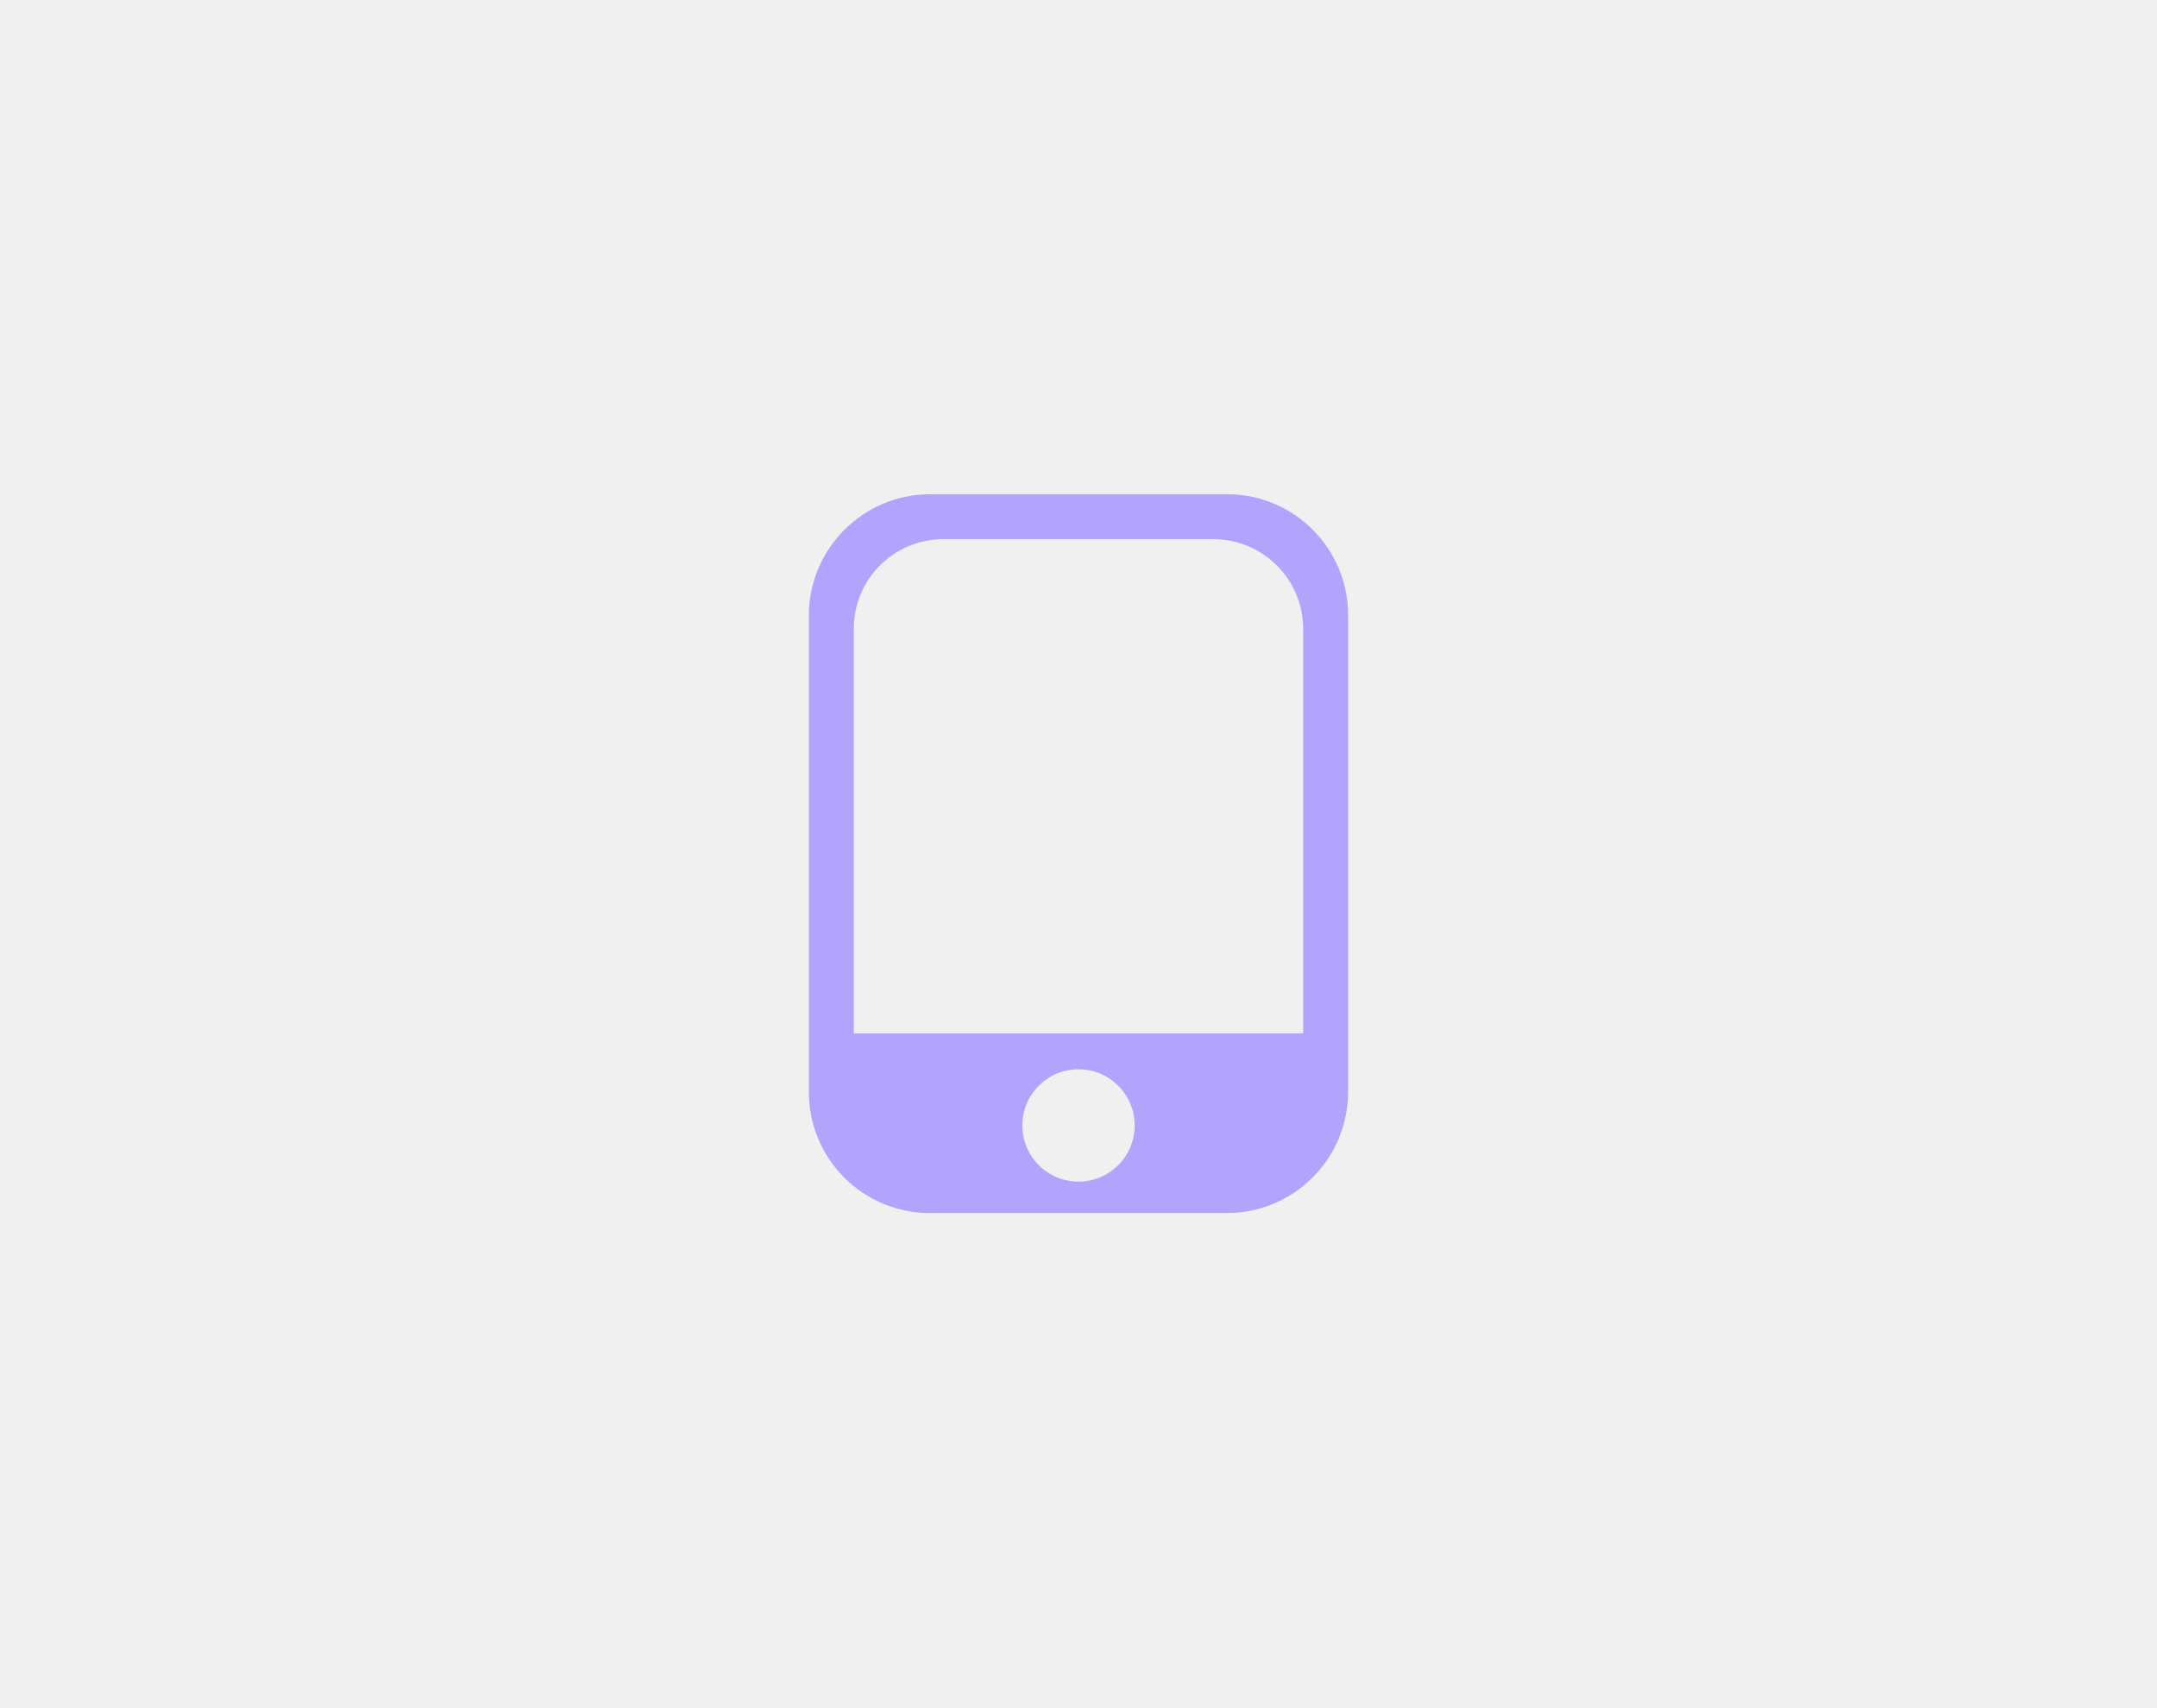
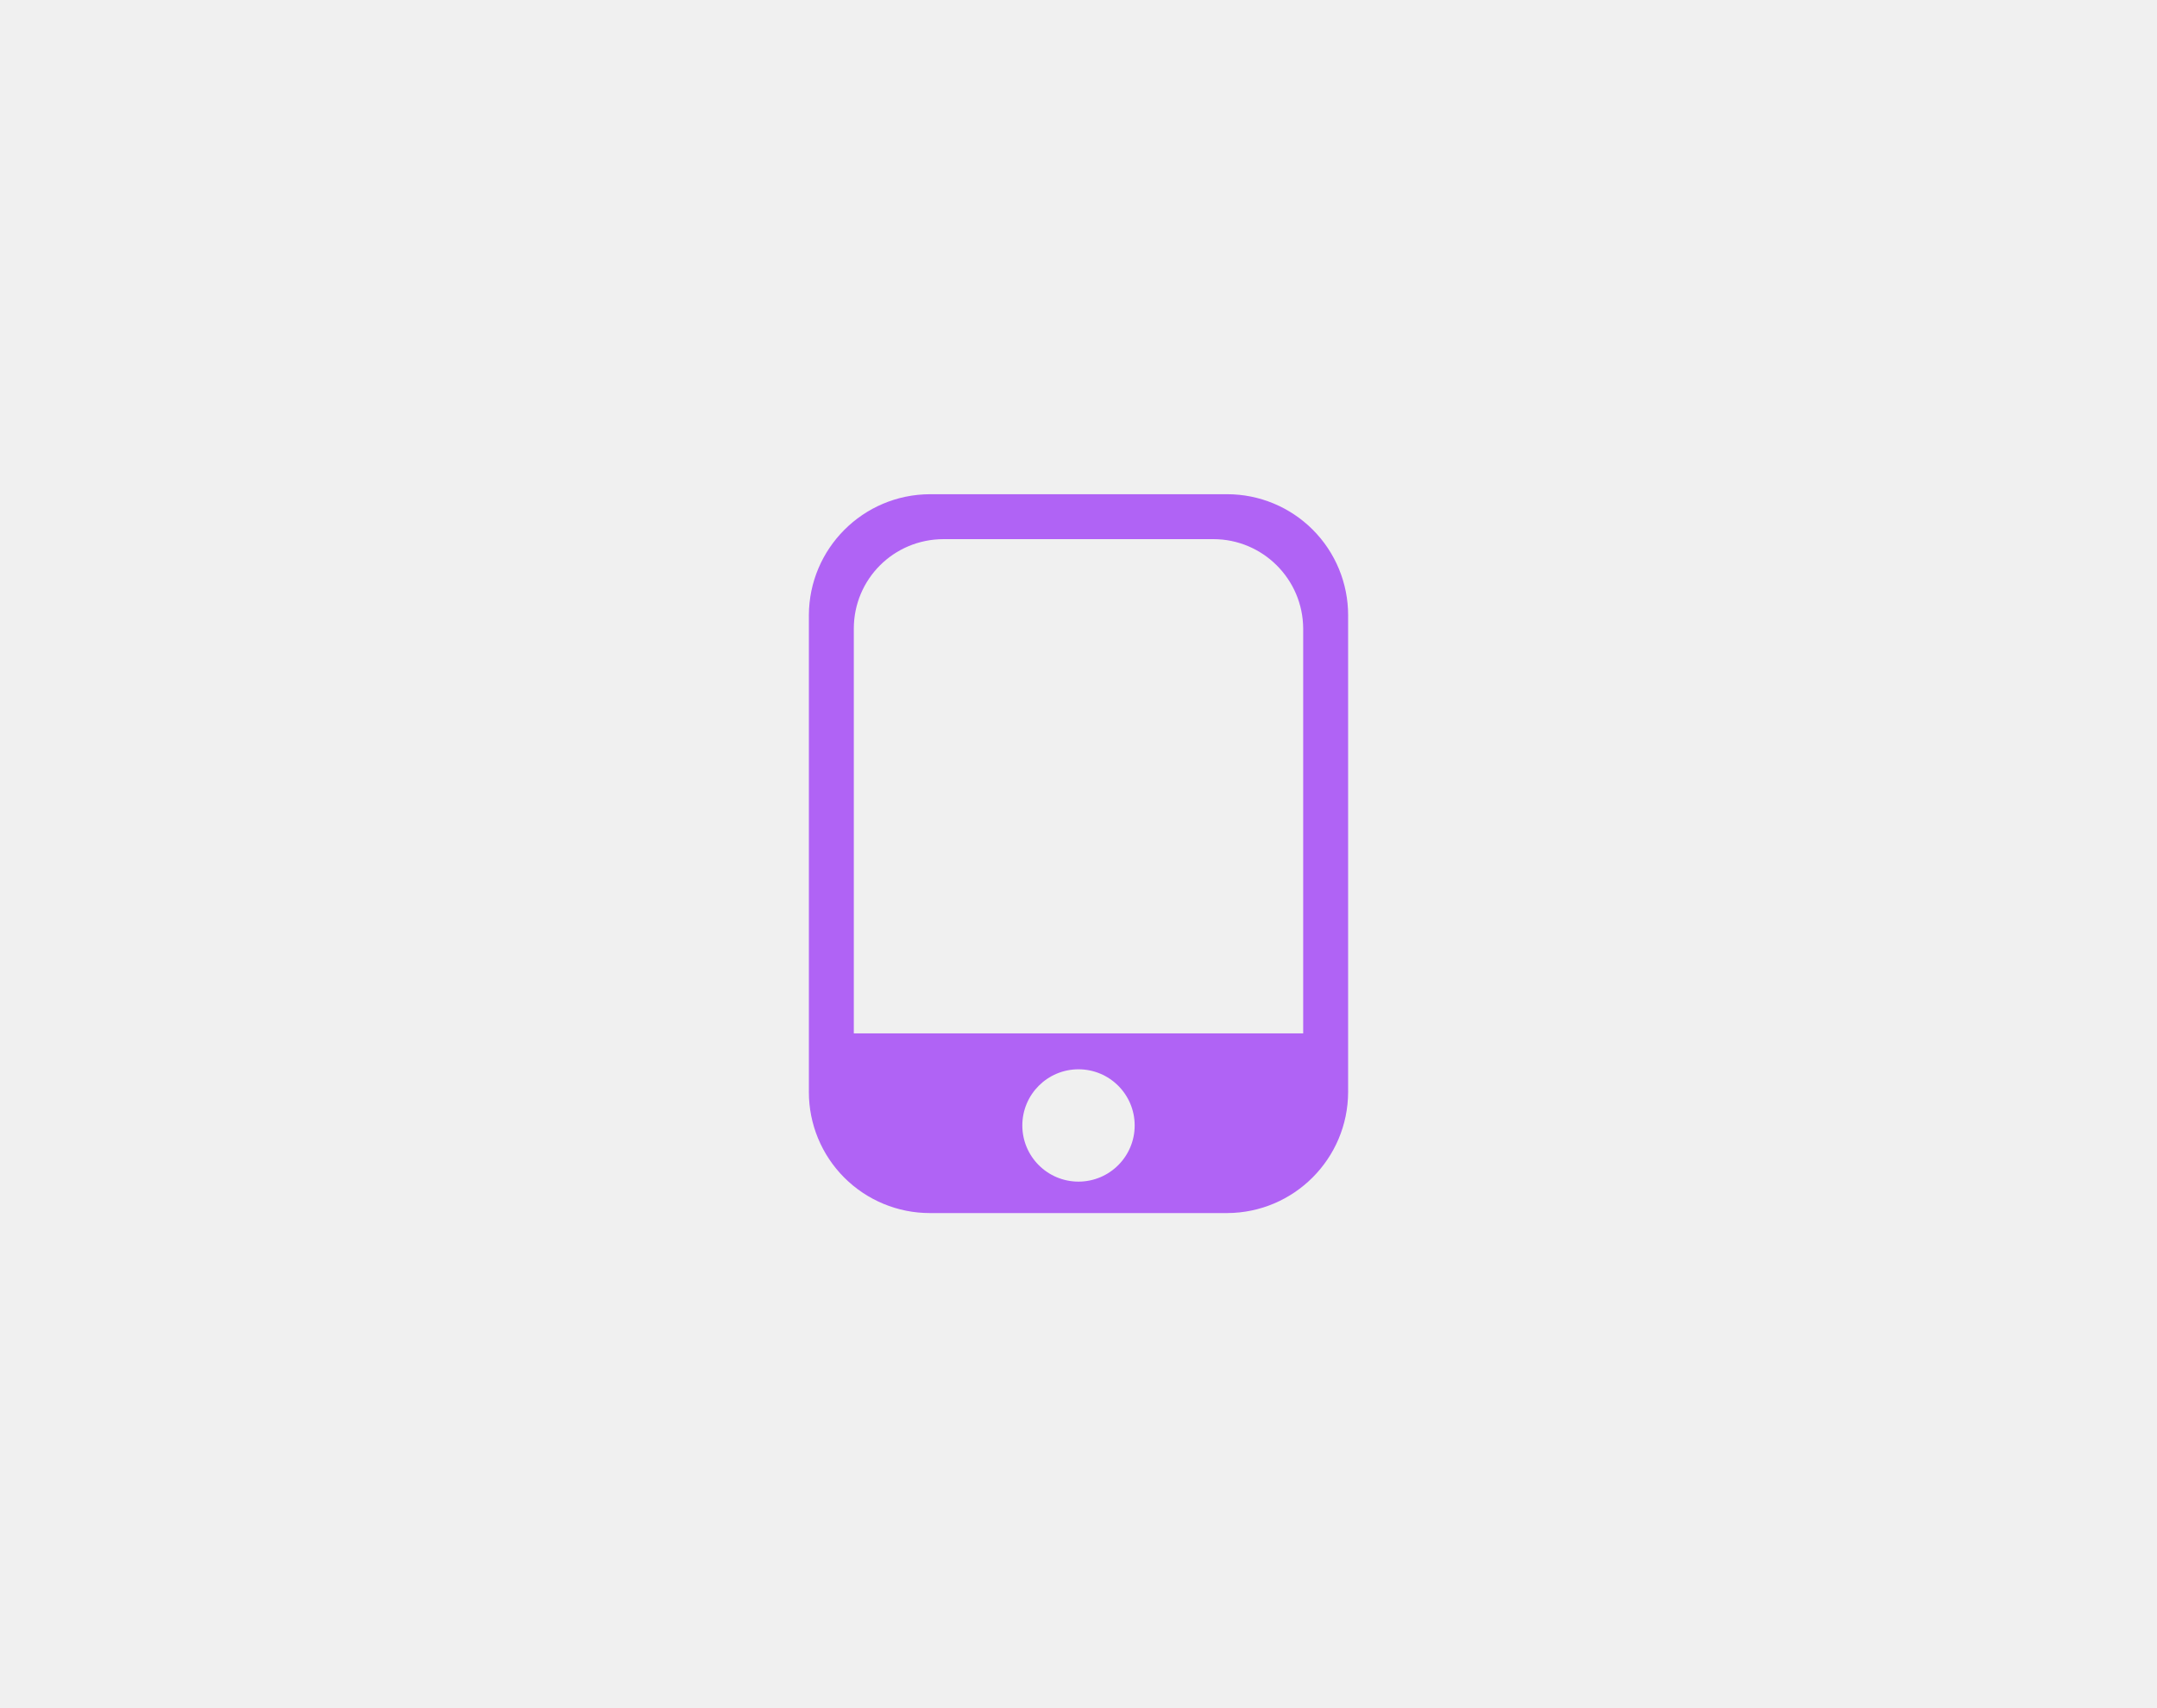
<svg xmlns="http://www.w3.org/2000/svg" xmlns:xlink="http://www.w3.org/1999/xlink" width="48" height="38" viewBox="0 0 48 38">
  <defs>
    <path id="a" d="M18 13.696A2.702 2.702 0 0 1 20.693 11h6.614A2.692 2.692 0 0 1 30 13.696v10.608A2.702 2.702 0 0 1 27.307 27h-6.614A2.692 2.692 0 0 1 18 24.304V13.696zM24 26.3a1.25 1.25 0 1 0 0-2.5 1.25 1.25 0 0 0 0 2.5zm-5-12.308V23h10v-9.008A2.001 2.001 0 0 0 27 12h-6c-1.113 0-2 .892-2 1.992z" />
  </defs>
  <g fill="none" fill-rule="evenodd">
    <mask id="b" fill="#fff">
      <use xlink:href="#a" />
    </mask>
    <use fill="#FFF" fill-opacity="0" xlink:href="#a" />
-     <g fill="#b0a4fc" mask="url(#b)">
+     <g fill="#b063f5" mask="url(#b)">
      <path d="M0 0h48v38H0z" />
    </g>
  </g>
</svg>
